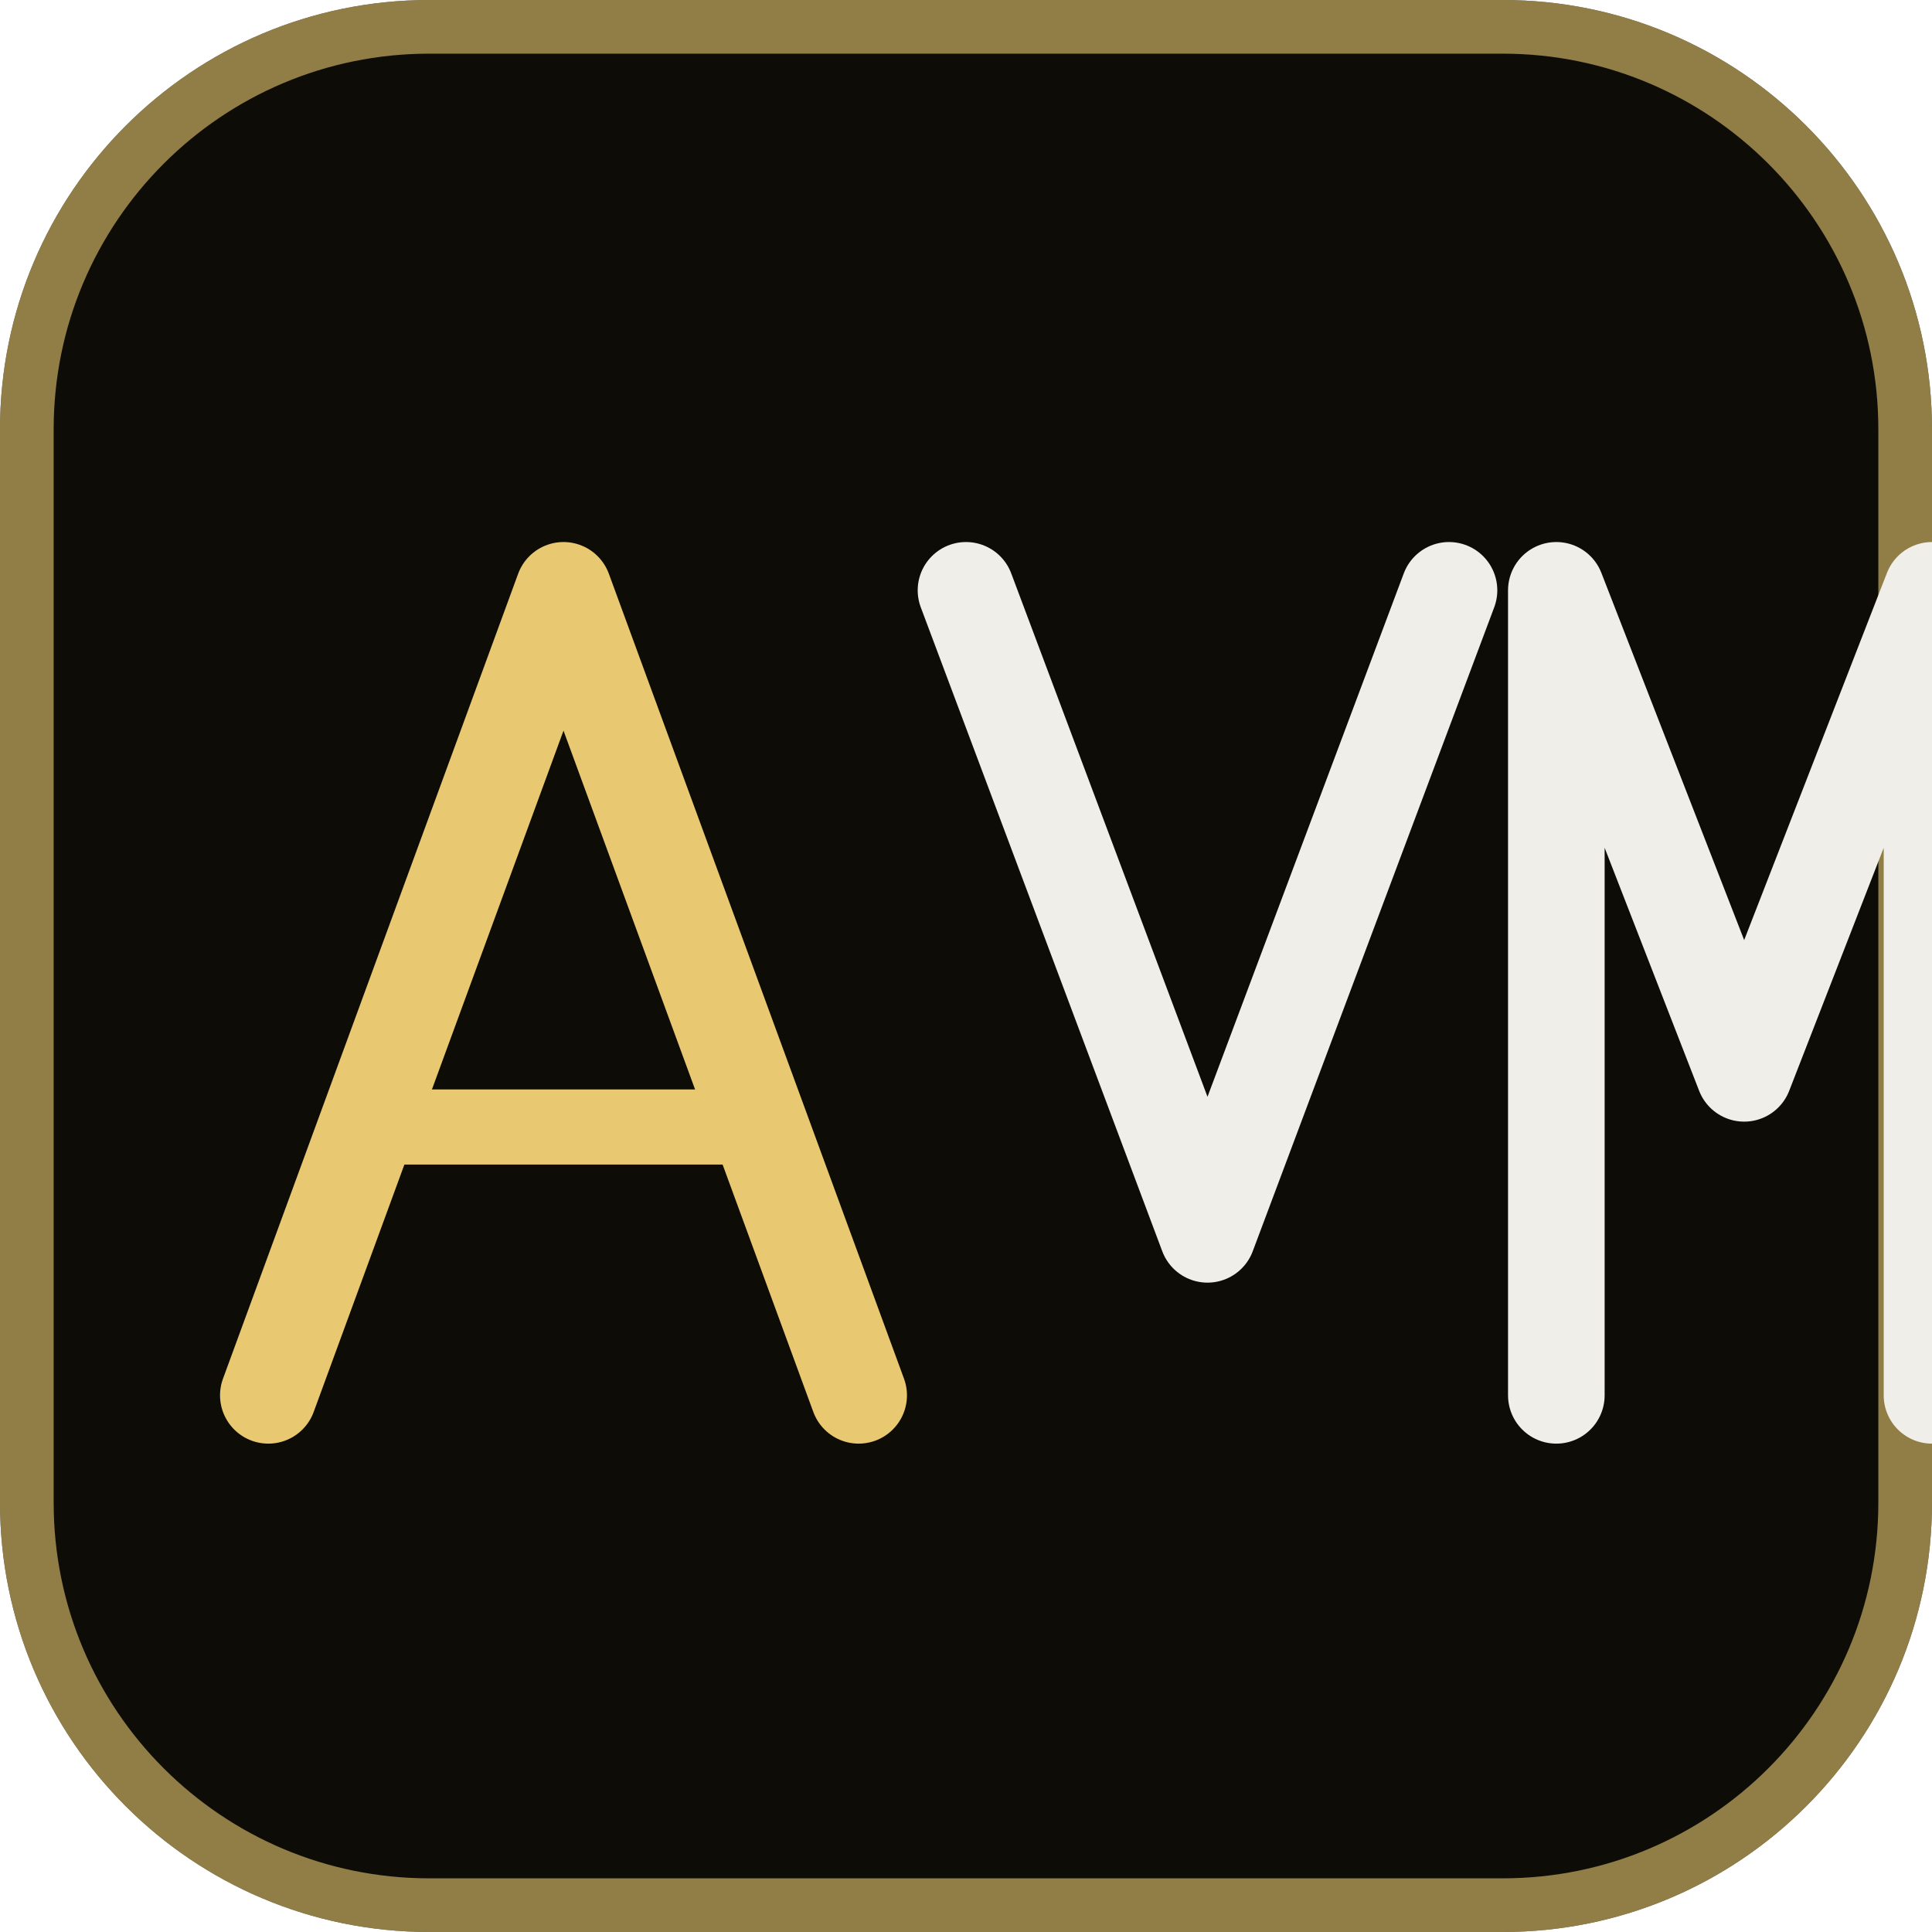
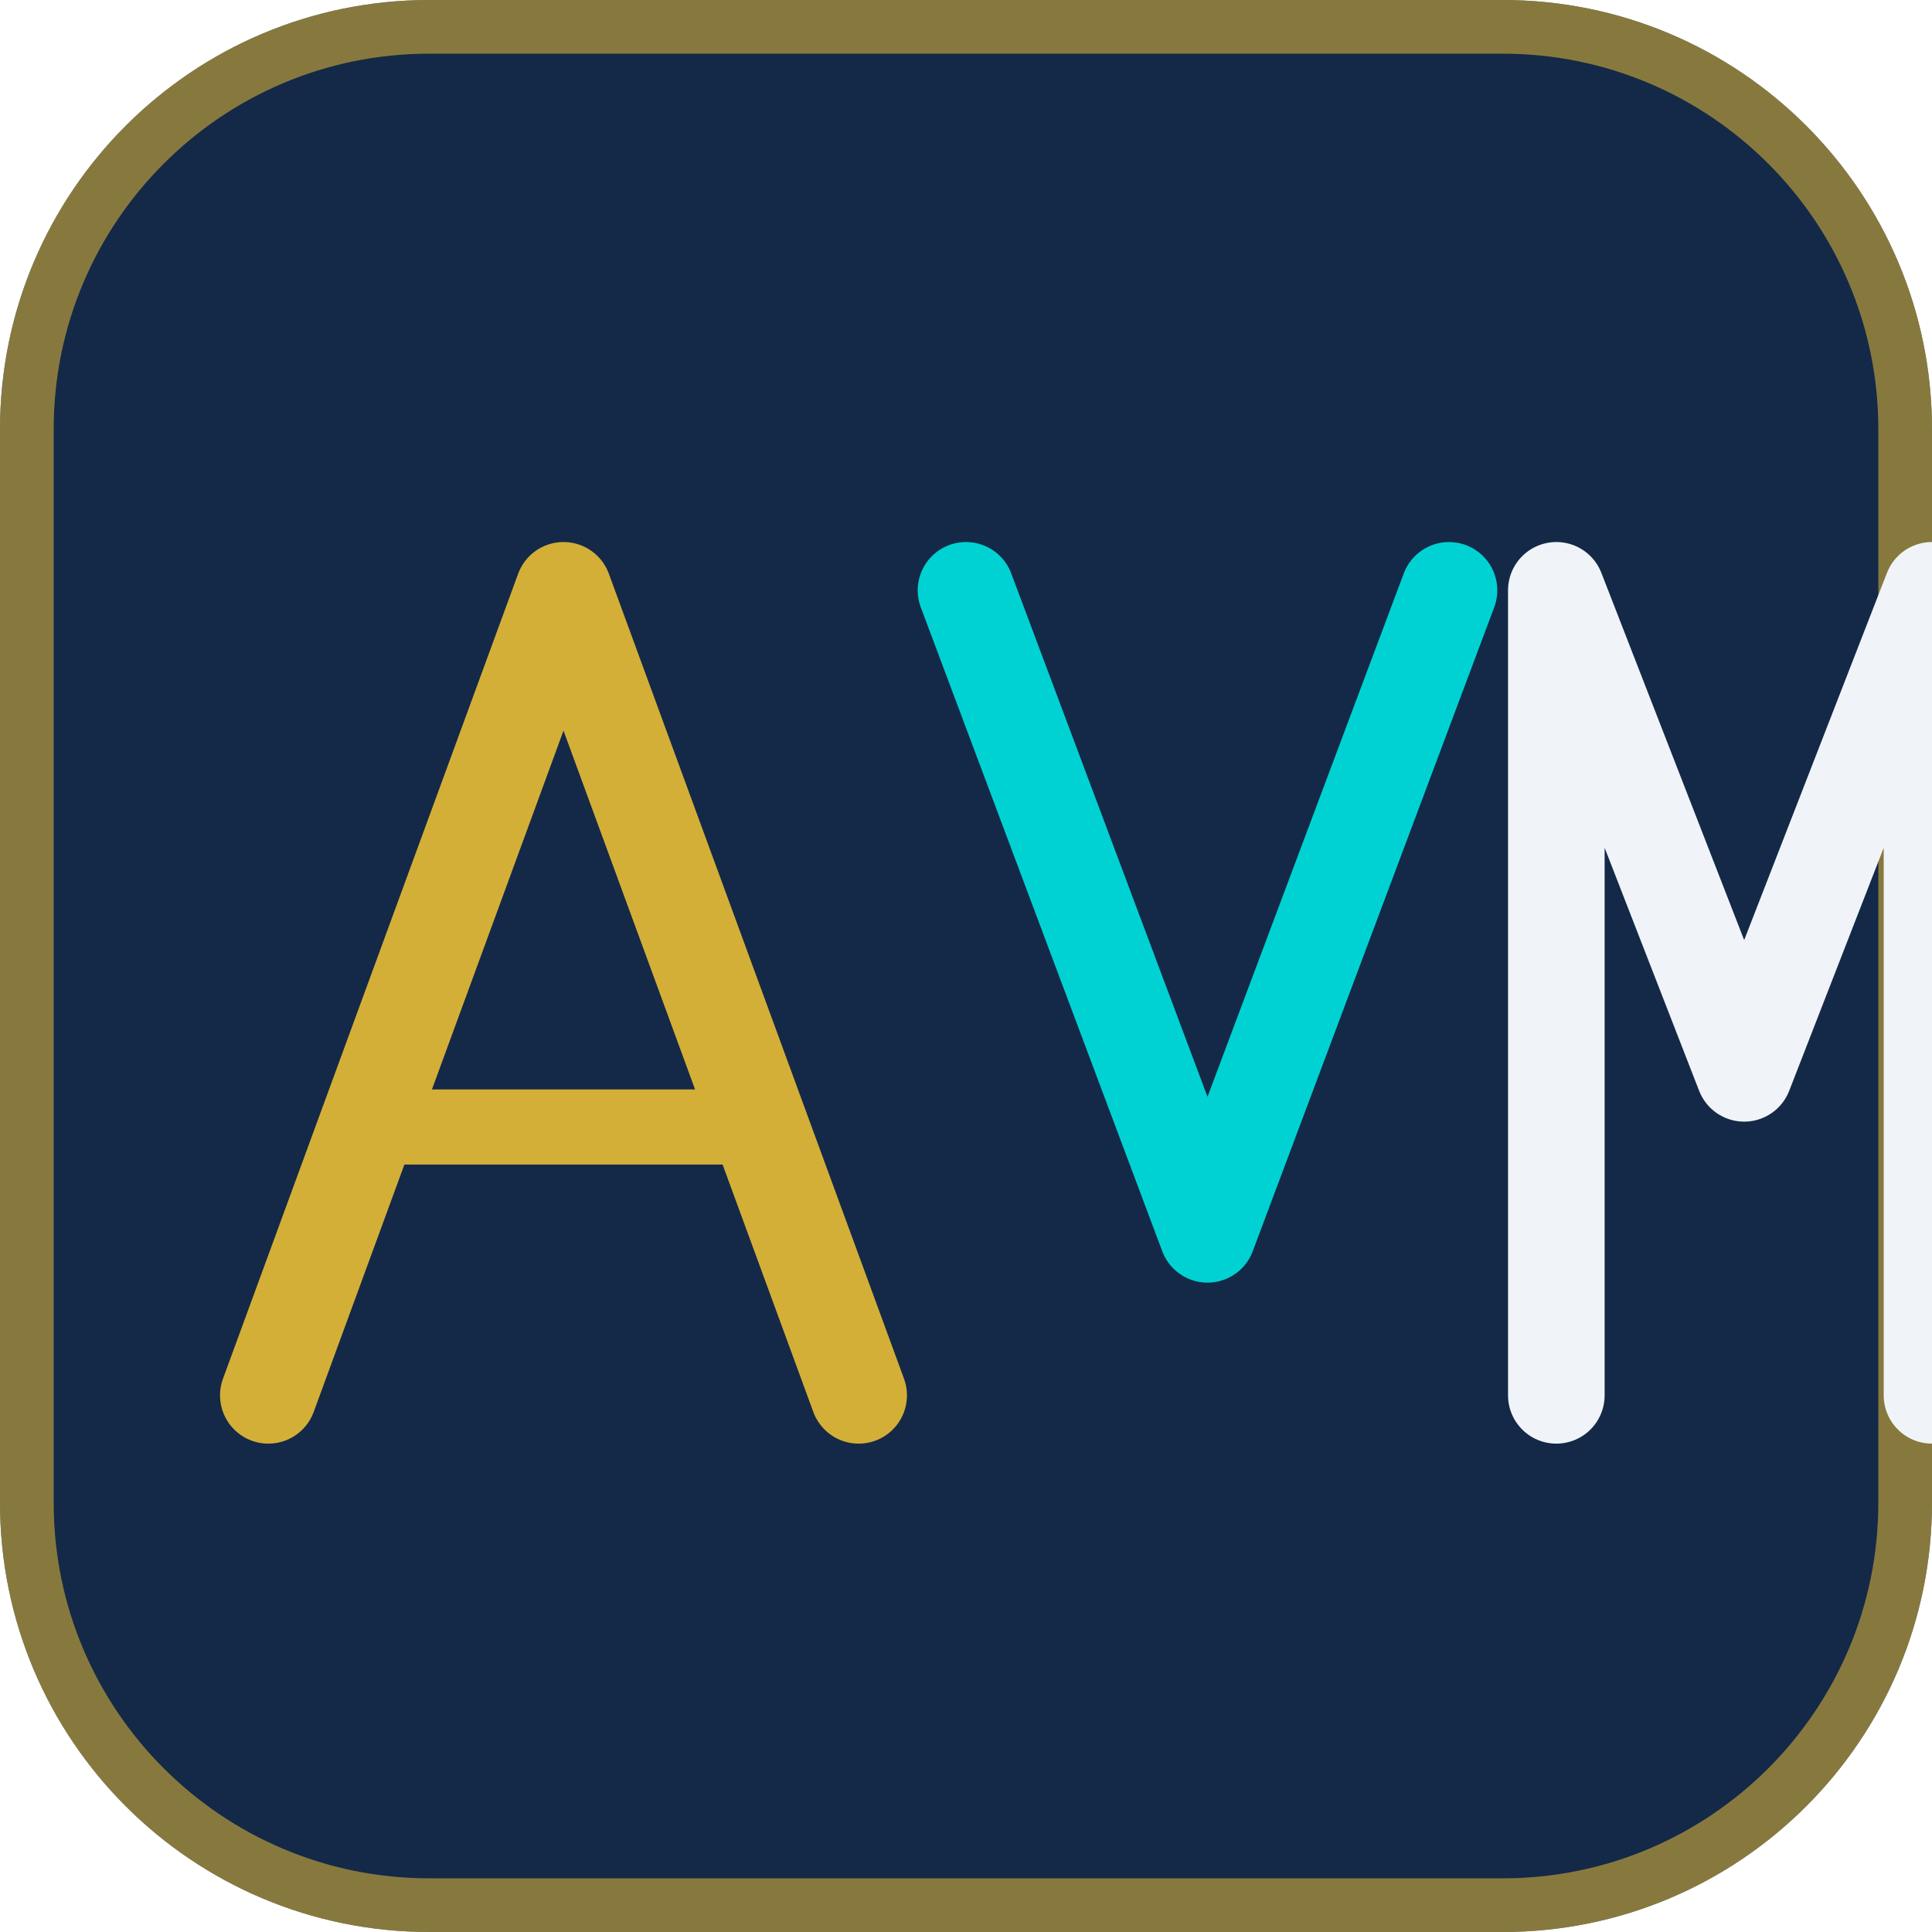
<svg xmlns="http://www.w3.org/2000/svg" width="36" height="36" viewBox="0 0 36 36" fill="none">
-   <rect width="36" height="36" rx="8" fill="#0E0C07" />
-   <rect x="0.5" y="0.5" width="35" height="35" rx="7.5" stroke="#E8C870" stroke-width="1" stroke-opacity="0.6" />
-   <path d="M5 26 L10.5 11 L16 26" stroke="#E8C870" stroke-width="1.8" stroke-linecap="round" stroke-linejoin="round" fill="none" />
-   <line x1="6.8" y1="21" x2="14.2" y2="21" stroke="#E8C870" stroke-width="1.4" stroke-linecap="round" />
-   <path d="M18 11 L22.5 23 L27 11" stroke="#F0EEE8" stroke-width="1.8" stroke-linecap="round" stroke-linejoin="round" fill="none" />
-   <path d="M29 26 L29 11 L32.5 20 L36 11 L36 26" stroke="#F0EEE8" stroke-width="1.8" stroke-linecap="round" stroke-linejoin="round" fill="none" />
+   <rect width="36" height="36" rx="8" fill="#142948" />
+   <rect x="0.5" y="0.5" width="35" height="35" rx="7.5" stroke="#D4AF37" stroke-width="1" stroke-opacity="0.6" />
+   <path d="M5 26 L10.5 11 L16 26" stroke="#D4AF37" stroke-width="1.8" stroke-linecap="round" stroke-linejoin="round" fill="none" />
+   <line x1="6.8" y1="21" x2="14.2" y2="21" stroke="#D4AF37" stroke-width="1.4" stroke-linecap="round" />
+   <path d="M18 11 L22.5 23 L27 11" stroke="#00D2D3" stroke-width="1.8" stroke-linecap="round" stroke-linejoin="round" fill="none" />
+   <path d="M29 26 L29 11 L32.5 20 L36 11 L36 26" stroke="#F0F4F8" stroke-width="1.8" stroke-linecap="round" stroke-linejoin="round" fill="none" />
</svg>
